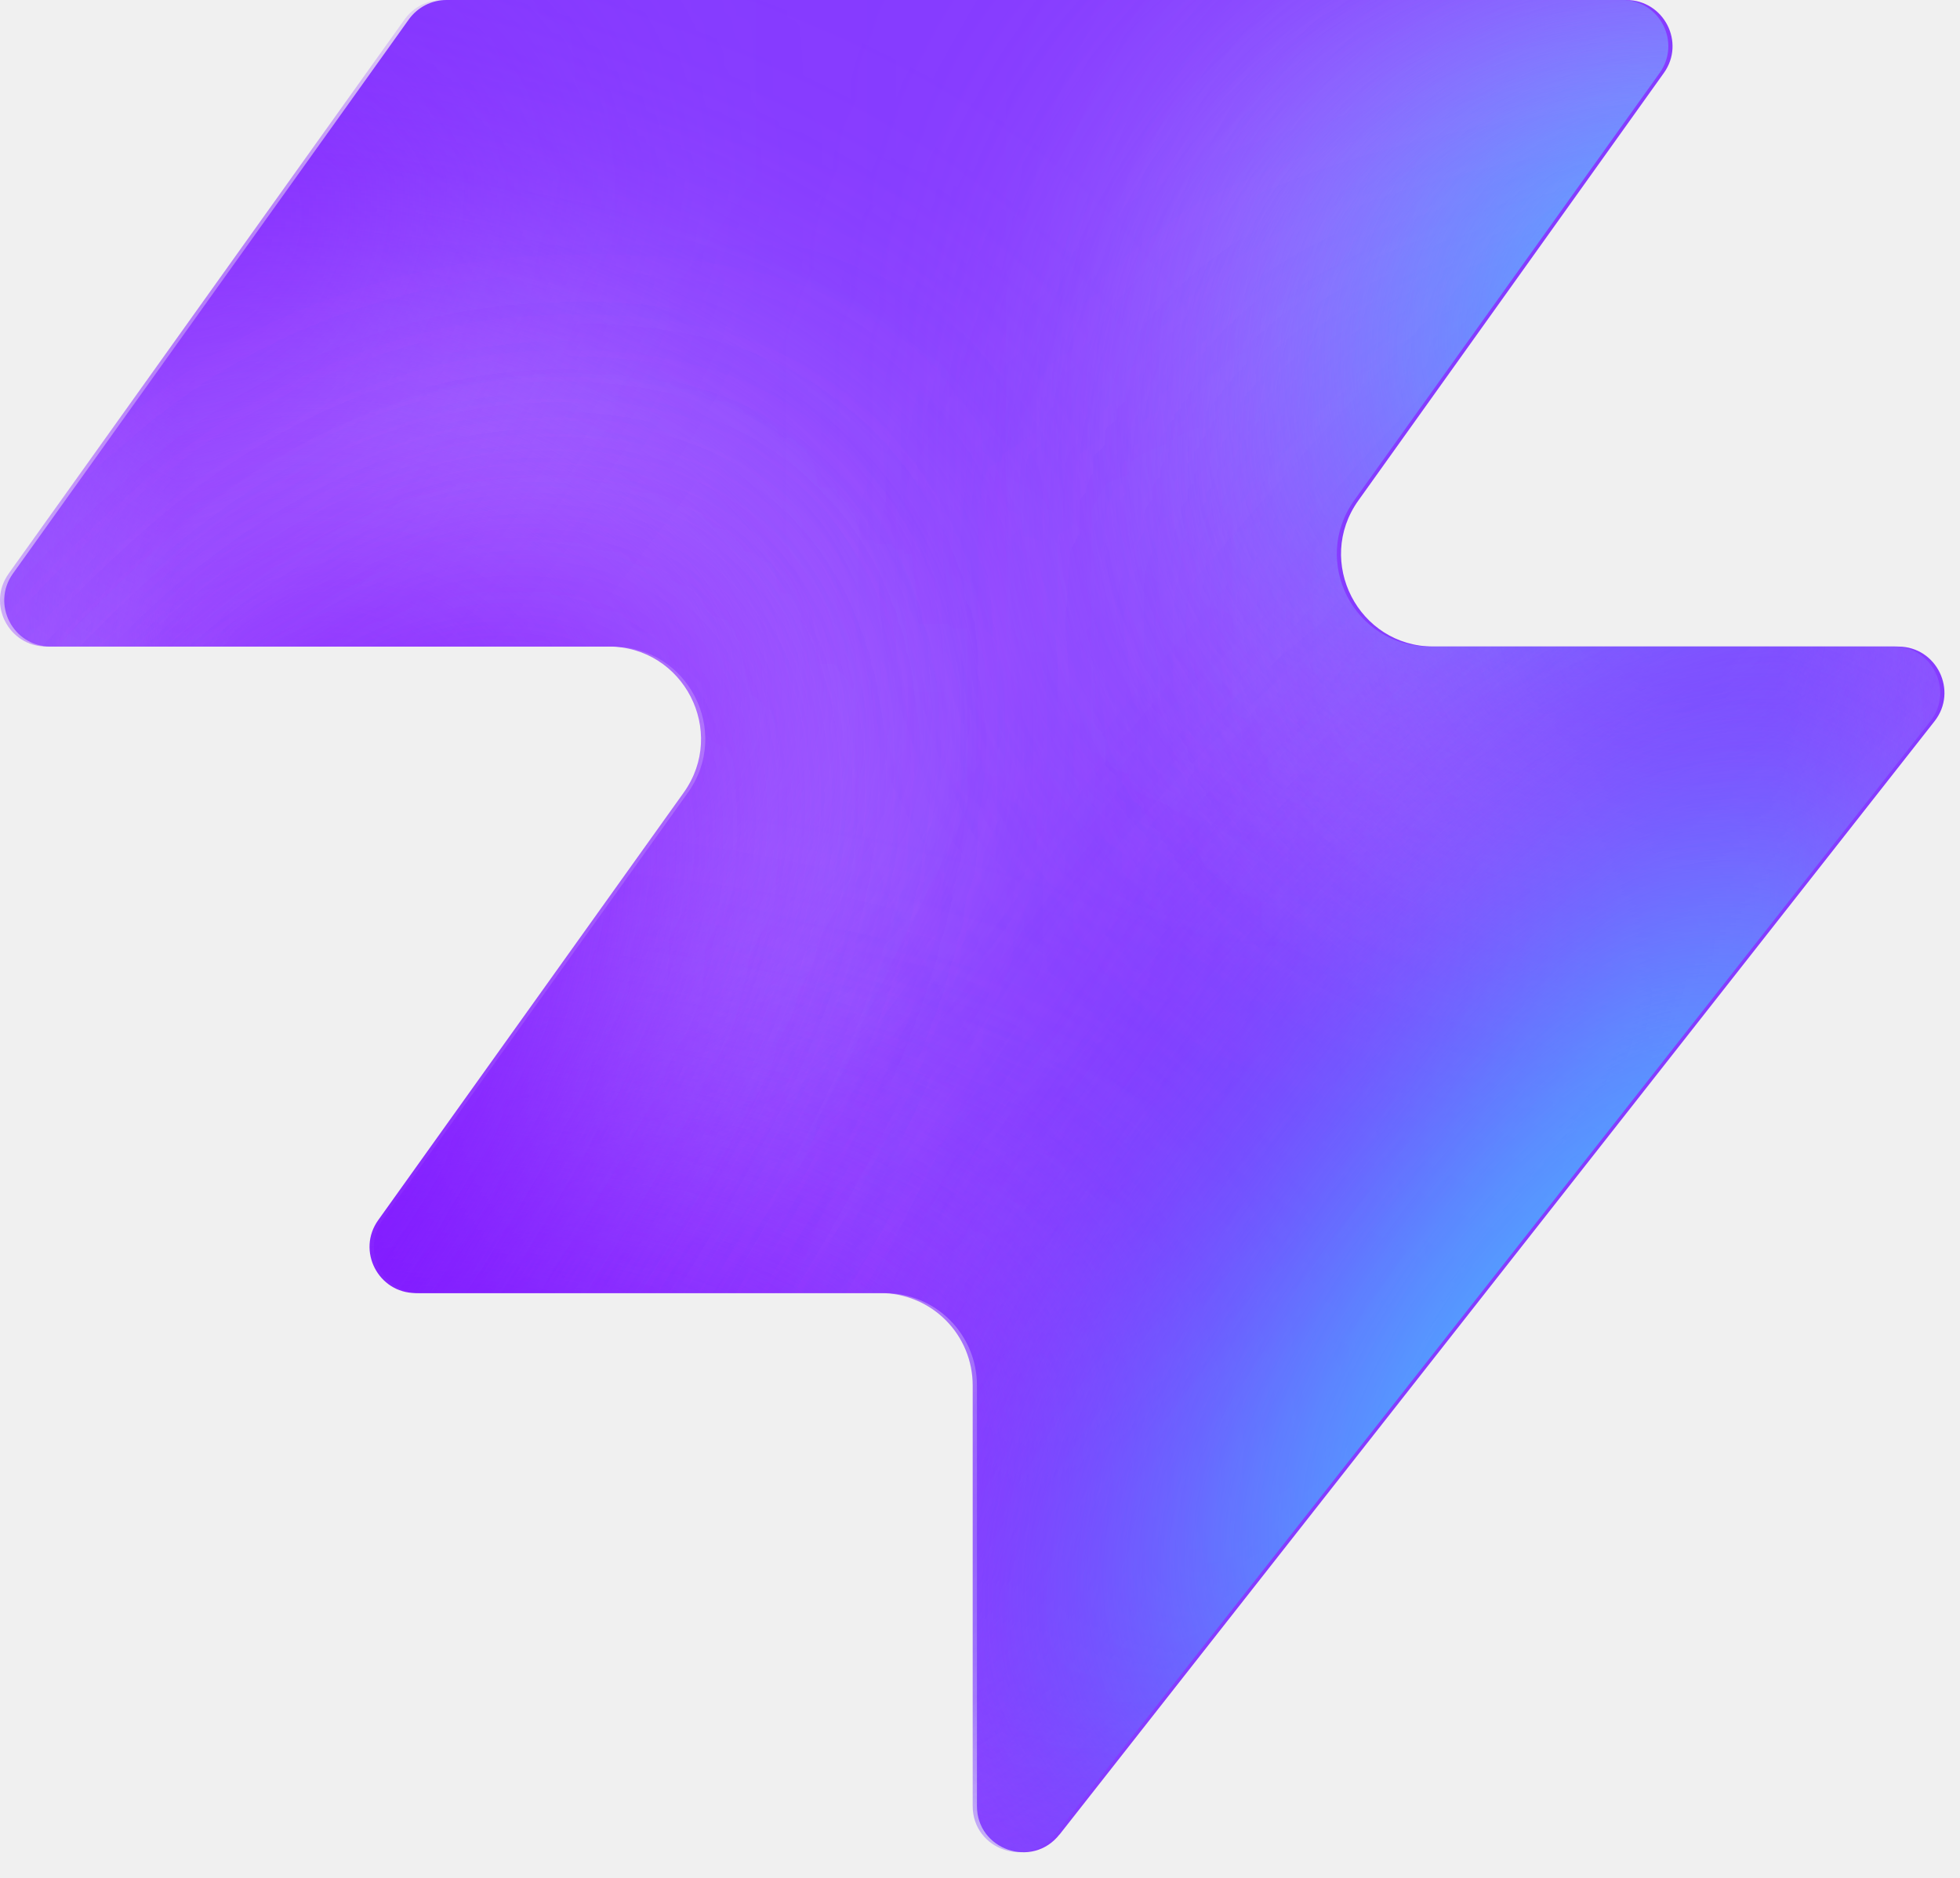
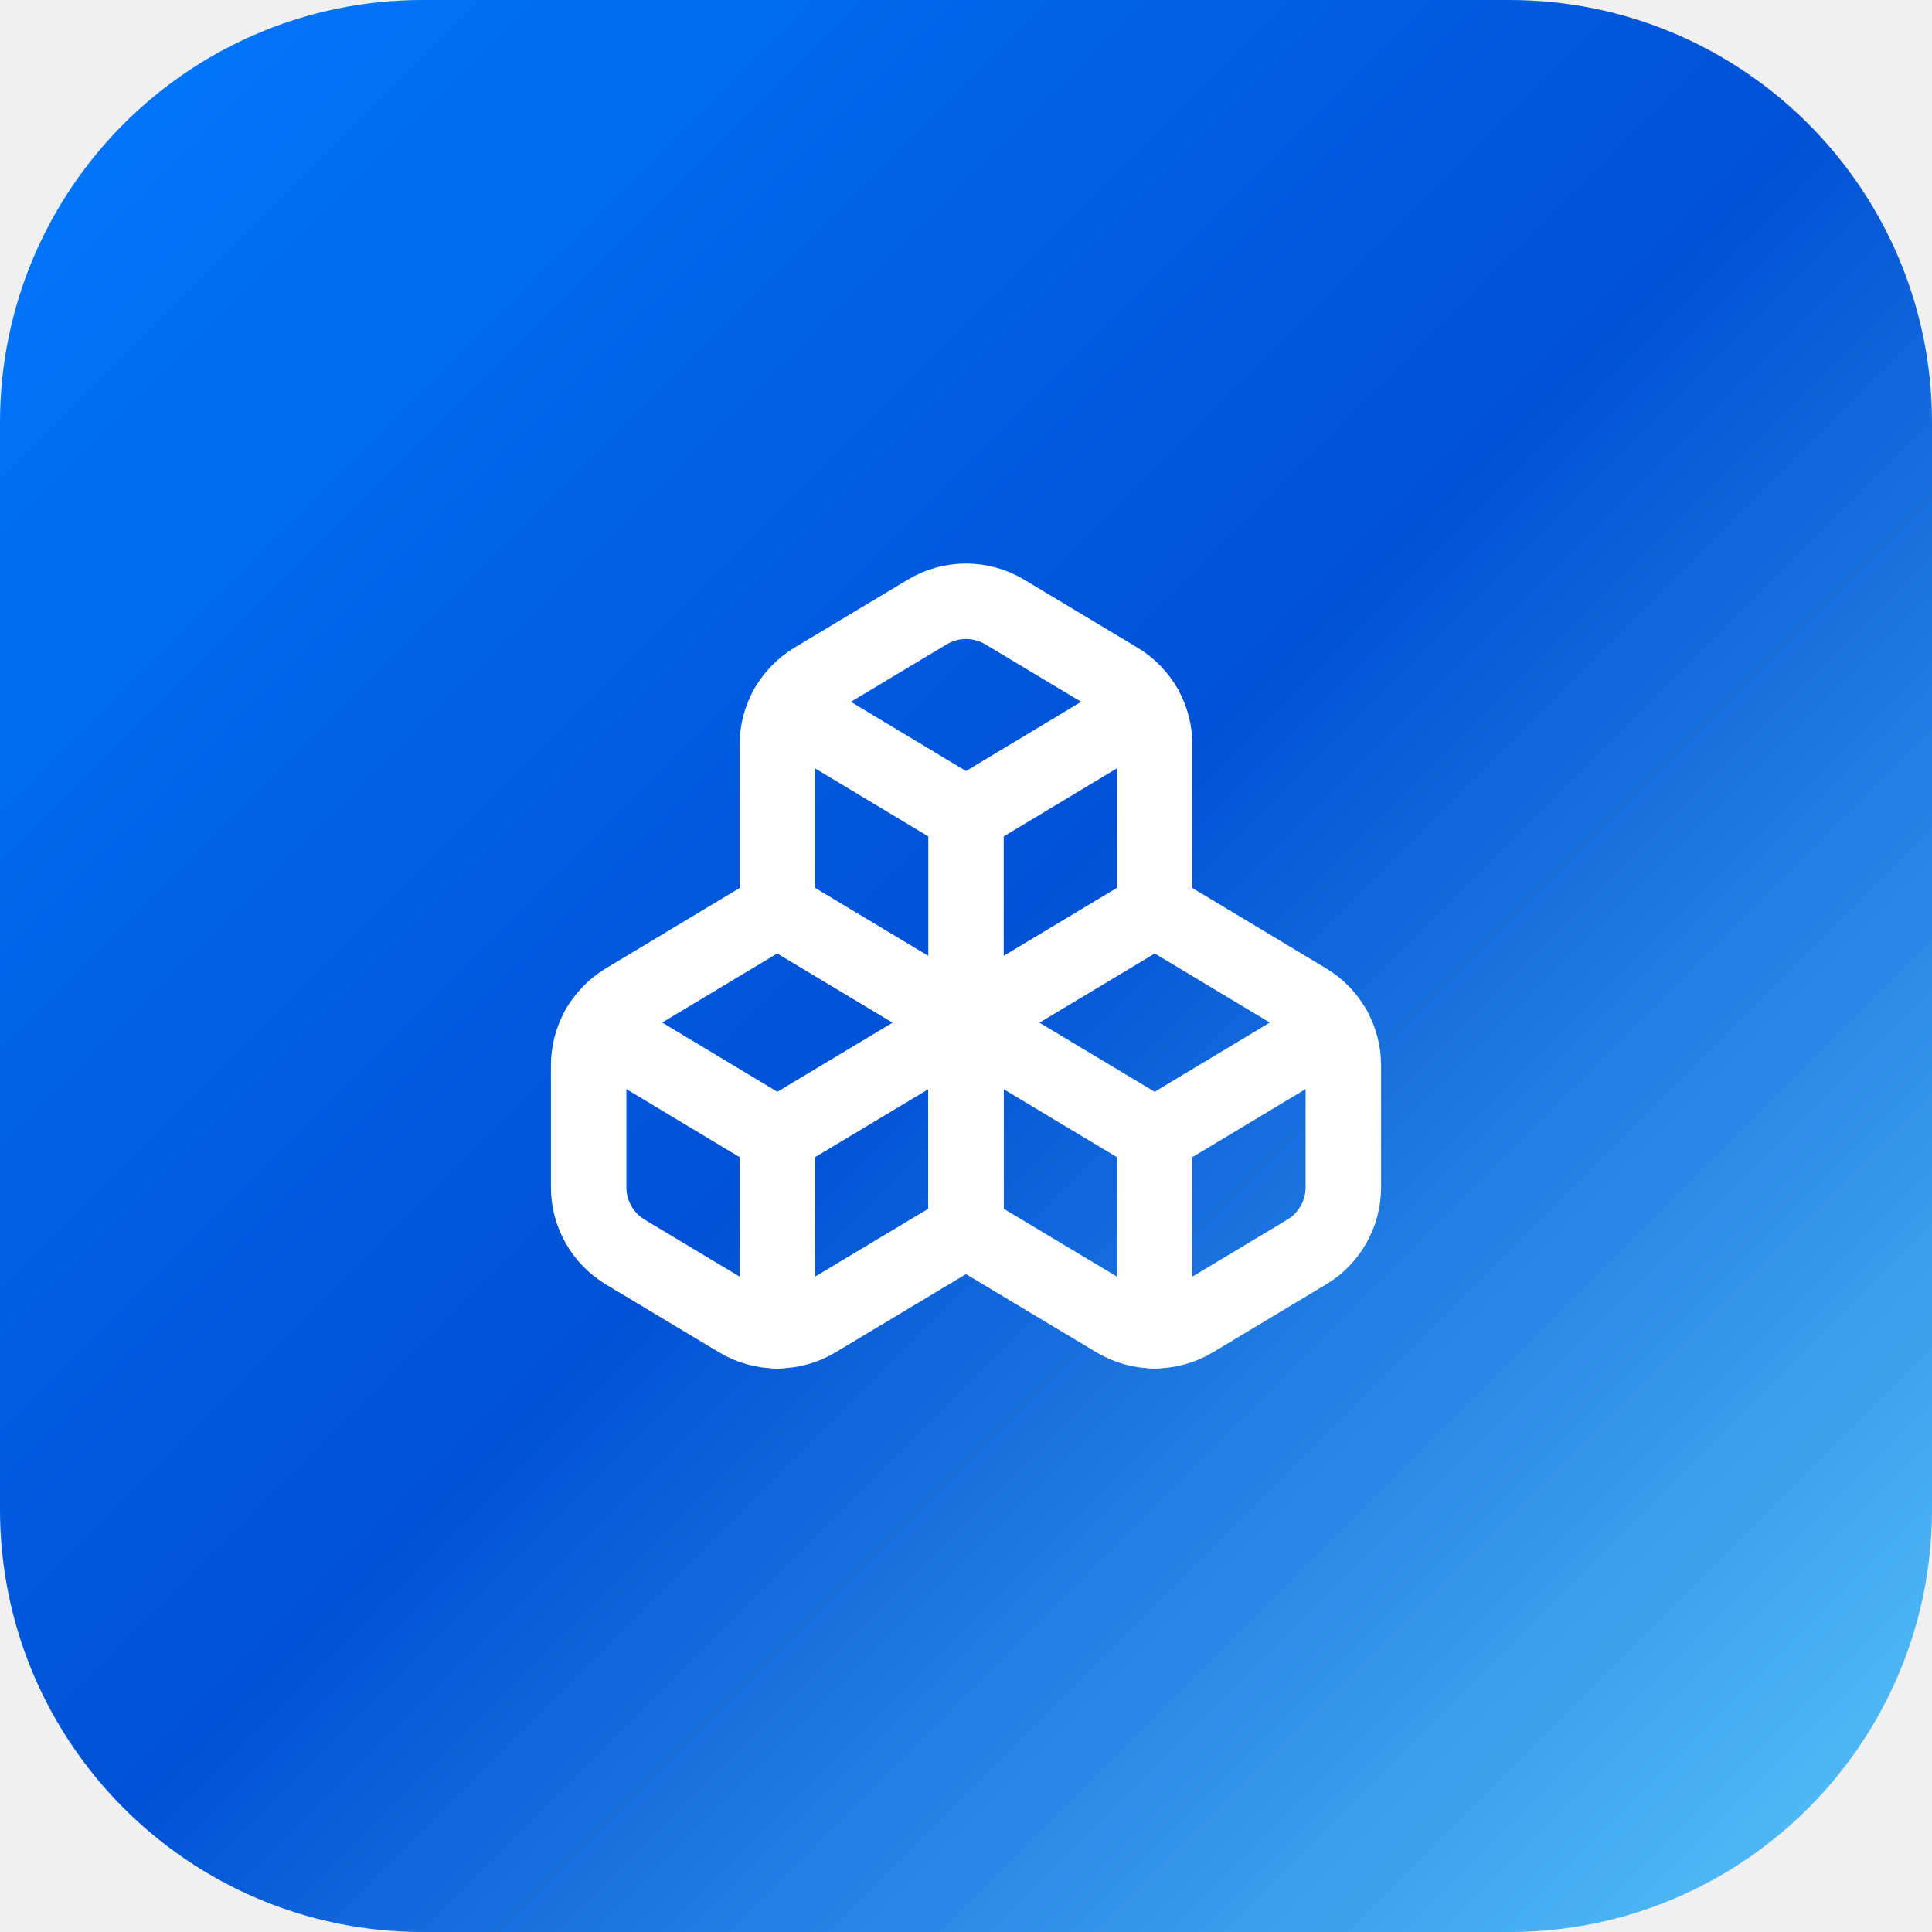
- <svg xmlns="http://www.w3.org/2000/svg" width="48" height="46" fill="none" viewBox="0 0 48 46">
-   <path fill="#863bff" d="M25.946 44.938c-.664.845-2.021.375-2.021-.698V33.937a2.26 2.26 0 0 0-2.262-2.262H10.287c-.92 0-1.456-1.04-.92-1.788l7.48-10.471c1.07-1.497 0-3.578-1.842-3.578H1.237c-.92 0-1.456-1.04-.92-1.788L10.013.474c.214-.297.556-.474.92-.474h28.894c.92 0 1.456 1.04.92 1.788l-7.48 10.471c-1.07 1.498 0 3.579 1.842 3.579h11.377c.943 0 1.473 1.088.89 1.83L25.947 44.94z" style="fill:#863bff;fill:color(display-p3 .525 .23 1);fill-opacity:1" />
-   <mask id="a" width="48" height="46" x="0" y="0" maskUnits="userSpaceOnUse" style="mask-type:alpha">
-     <path fill="#000" d="M25.842 44.938c-.664.844-2.021.375-2.021-.698V33.937a2.26 2.26 0 0 0-2.262-2.262H10.183c-.92 0-1.456-1.04-.92-1.788l7.48-10.471c1.07-1.498 0-3.579-1.842-3.579H1.133c-.92 0-1.456-1.04-.92-1.787L9.91.473c.214-.297.556-.474.92-.474h28.894c.92 0 1.456 1.04.92 1.788l-7.48 10.471c-1.07 1.498 0 3.578 1.842 3.578h11.377c.943 0 1.473 1.088.89 1.832L25.843 44.94z" style="fill:#000;fill-opacity:1" />
-   </mask>
-   <g mask="url(#a)">
-     <g filter="url(#b)">
-       <ellipse cx="5.508" cy="14.704" fill="#ede6ff" rx="5.508" ry="14.704" style="fill:#ede6ff;fill:color(display-p3 .927 .903 1);fill-opacity:1" transform="matrix(.00324 1 1 -.00324 -4.47 31.516)" />
-     </g>
-     <g filter="url(#c)">
-       <ellipse cx="10.399" cy="29.851" fill="#ede6ff" rx="10.399" ry="29.851" style="fill:#ede6ff;fill:color(display-p3 .927 .903 1);fill-opacity:1" transform="matrix(.00324 1 1 -.00324 -39.328 7.883)" />
-     </g>
-     <g filter="url(#d)">
-       <ellipse cx="5.508" cy="30.487" fill="#7e14ff" rx="5.508" ry="30.487" style="fill:#7e14ff;fill:color(display-p3 .492 .077 1);fill-opacity:1" transform="rotate(89.814 -25.913 -14.639)scale(1 -1)" />
-     </g>
-     <g filter="url(#e)">
-       <ellipse cx="5.508" cy="30.599" fill="#7e14ff" rx="5.508" ry="30.599" style="fill:#7e14ff;fill:color(display-p3 .492 .077 1);fill-opacity:1" transform="rotate(89.814 -32.644 -3.334)scale(1 -1)" />
-     </g>
-     <g filter="url(#f)">
-       <ellipse cx="5.508" cy="30.599" fill="#7e14ff" rx="5.508" ry="30.599" style="fill:#7e14ff;fill:color(display-p3 .492 .077 1);fill-opacity:1" transform="matrix(.00324 1 1 -.00324 -34.34 30.47)" />
-     </g>
-     <g filter="url(#g)">
-       <ellipse cx="14.072" cy="22.078" fill="#ede6ff" rx="14.072" ry="22.078" style="fill:#ede6ff;fill:color(display-p3 .927 .903 1);fill-opacity:1" transform="rotate(93.35 24.506 48.493)scale(-1 1)" />
-     </g>
-     <g filter="url(#h)">
-       <ellipse cx="3.47" cy="21.501" fill="#7e14ff" rx="3.47" ry="21.501" style="fill:#7e14ff;fill:color(display-p3 .492 .077 1);fill-opacity:1" transform="rotate(89.009 28.708 47.59)scale(-1 1)" />
-     </g>
-     <g filter="url(#i)">
-       <ellipse cx="3.47" cy="21.501" fill="#7e14ff" rx="3.47" ry="21.501" style="fill:#7e14ff;fill:color(display-p3 .492 .077 1);fill-opacity:1" transform="rotate(89.009 28.708 47.59)scale(-1 1)" />
-     </g>
-     <g filter="url(#j)">
-       <ellipse cx=".387" cy="8.972" fill="#7e14ff" rx="4.407" ry="29.108" style="fill:#7e14ff;fill:color(display-p3 .492 .077 1);fill-opacity:1" transform="rotate(39.51 .387 8.972)" />
-     </g>
-     <g filter="url(#k)">
-       <ellipse cx="47.523" cy="-6.092" fill="#7e14ff" rx="4.407" ry="29.108" style="fill:#7e14ff;fill:color(display-p3 .492 .077 1);fill-opacity:1" transform="rotate(37.892 47.523 -6.092)" />
-     </g>
-     <g filter="url(#l)">
-       <ellipse cx="41.412" cy="6.333" fill="#47bfff" rx="5.971" ry="9.665" style="fill:#47bfff;fill:color(display-p3 .28 .748 1);fill-opacity:1" transform="rotate(37.892 41.412 6.333)" />
-     </g>
-     <g filter="url(#m)">
-       <ellipse cx="-1.879" cy="38.332" fill="#7e14ff" rx="4.407" ry="29.108" style="fill:#7e14ff;fill:color(display-p3 .492 .077 1);fill-opacity:1" transform="rotate(37.892 -1.88 38.332)" />
-     </g>
-     <g filter="url(#n)">
-       <ellipse cx="-1.879" cy="38.332" fill="#7e14ff" rx="4.407" ry="29.108" style="fill:#7e14ff;fill:color(display-p3 .492 .077 1);fill-opacity:1" transform="rotate(37.892 -1.88 38.332)" />
-     </g>
-     <g filter="url(#o)">
-       <ellipse cx="35.651" cy="29.907" fill="#7e14ff" rx="4.407" ry="29.108" style="fill:#7e14ff;fill:color(display-p3 .492 .077 1);fill-opacity:1" transform="rotate(37.892 35.651 29.907)" />
-     </g>
-     <g filter="url(#p)">
-       <ellipse cx="38.418" cy="32.4" fill="#47bfff" rx="5.971" ry="15.297" style="fill:#47bfff;fill:color(display-p3 .28 .748 1);fill-opacity:1" transform="rotate(37.892 38.418 32.4)" />
-     </g>
+ <svg xmlns="http://www.w3.org/2000/svg" viewBox="0 0 64 64" width="64" height="64">
+   <defs>
+     <linearGradient id="grad" x1="0" y1="0" x2="1" y2="1">
+       <stop offset="0" stop-color="#007aff" />
+       <stop offset="0.5" stop-color="#0051d5" />
+       <stop offset="1" stop-color="#5ac8fa" />
+     </linearGradient>
+   </defs>
+   <rect width="64" height="64" rx="14" fill="url(#grad)" />
+   <g transform="translate(17 17) scale(1.25)" fill="none" stroke="#ffffff" stroke-width="2" stroke-linecap="round" stroke-linejoin="round">
+     <path d="M2.97 12.92A2 2 0 0 0 2 14.63v3.24a2 2 0 0 0 .97 1.71l3 1.8a2 2 0 0 0 2.06 0L12 19v-5.5l-5-3-4.03 2.42Z" />
+     <path d="m7 16.5-4.74-2.85" />
+     <path d="m7 16.5 5-3" />
+     <path d="M7 16.5v5.17" />
+     <path d="M12 13.5V19l3.97 2.38a2 2 0 0 0 2.06 0l3-1.8a2 2 0 0 0 .97-1.71v-3.24a2 2 0 0 0-.97-1.71L17 10.5l-5 3Z" />
+     <path d="m17 16.5-5-3" />
+     <path d="m17 16.5 4.74-2.85" />
+     <path d="M17 16.5v5.17" />
+     <path d="M7.97 4.42A2 2 0 0 0 7 6.13v4.37l5 3 5-3V6.13a2 2 0 0 0-.97-1.71l-3-1.8a2 2 0 0 0-2.06 0l-3 1.8Z" />
+     <path d="M12 8 7.26 5.15" />
+     <path d="m12 8 4.74-2.85" />
+     <path d="M12 13.5V8" />
  </g>
-   <defs>
-     <filter id="b" width="60.045" height="41.654" x="-19.77" y="16.149" color-interpolation-filters="sRGB" filterUnits="userSpaceOnUse">
-       <feFlood flood-opacity="0" result="BackgroundImageFix" />
-       <feBlend in="SourceGraphic" in2="BackgroundImageFix" result="shape" />
-       <feGaussianBlur result="effect1_foregroundBlur_2002_17158" stdDeviation="7.659" />
-     </filter>
-     <filter id="c" width="90.34" height="51.437" x="-54.613" y="-7.533" color-interpolation-filters="sRGB" filterUnits="userSpaceOnUse">
-       <feFlood flood-opacity="0" result="BackgroundImageFix" />
-       <feBlend in="SourceGraphic" in2="BackgroundImageFix" result="shape" />
-       <feGaussianBlur result="effect1_foregroundBlur_2002_17158" stdDeviation="7.659" />
-     </filter>
-     <filter id="d" width="79.355" height="29.4" x="-49.64" y="2.03" color-interpolation-filters="sRGB" filterUnits="userSpaceOnUse">
-       <feFlood flood-opacity="0" result="BackgroundImageFix" />
-       <feBlend in="SourceGraphic" in2="BackgroundImageFix" result="shape" />
-       <feGaussianBlur result="effect1_foregroundBlur_2002_17158" stdDeviation="4.596" />
-     </filter>
-     <filter id="e" width="79.579" height="29.4" x="-45.045" y="20.029" color-interpolation-filters="sRGB" filterUnits="userSpaceOnUse">
-       <feFlood flood-opacity="0" result="BackgroundImageFix" />
-       <feBlend in="SourceGraphic" in2="BackgroundImageFix" result="shape" />
-       <feGaussianBlur result="effect1_foregroundBlur_2002_17158" stdDeviation="4.596" />
-     </filter>
-     <filter id="f" width="79.579" height="29.4" x="-43.513" y="21.178" color-interpolation-filters="sRGB" filterUnits="userSpaceOnUse">
-       <feFlood flood-opacity="0" result="BackgroundImageFix" />
-       <feBlend in="SourceGraphic" in2="BackgroundImageFix" result="shape" />
-       <feGaussianBlur result="effect1_foregroundBlur_2002_17158" stdDeviation="4.596" />
-     </filter>
-     <filter id="g" width="74.749" height="58.852" x="15.756" y="-17.901" color-interpolation-filters="sRGB" filterUnits="userSpaceOnUse">
-       <feFlood flood-opacity="0" result="BackgroundImageFix" />
-       <feBlend in="SourceGraphic" in2="BackgroundImageFix" result="shape" />
-       <feGaussianBlur result="effect1_foregroundBlur_2002_17158" stdDeviation="7.659" />
-     </filter>
-     <filter id="h" width="61.377" height="25.362" x="23.548" y="2.284" color-interpolation-filters="sRGB" filterUnits="userSpaceOnUse">
-       <feFlood flood-opacity="0" result="BackgroundImageFix" />
-       <feBlend in="SourceGraphic" in2="BackgroundImageFix" result="shape" />
-       <feGaussianBlur result="effect1_foregroundBlur_2002_17158" stdDeviation="4.596" />
-     </filter>
-     <filter id="i" width="61.377" height="25.362" x="23.548" y="2.284" color-interpolation-filters="sRGB" filterUnits="userSpaceOnUse">
-       <feFlood flood-opacity="0" result="BackgroundImageFix" />
-       <feBlend in="SourceGraphic" in2="BackgroundImageFix" result="shape" />
-       <feGaussianBlur result="effect1_foregroundBlur_2002_17158" stdDeviation="4.596" />
-     </filter>
-     <filter id="j" width="56.045" height="63.649" x="-27.636" y="-22.853" color-interpolation-filters="sRGB" filterUnits="userSpaceOnUse">
-       <feFlood flood-opacity="0" result="BackgroundImageFix" />
-       <feBlend in="SourceGraphic" in2="BackgroundImageFix" result="shape" />
-       <feGaussianBlur result="effect1_foregroundBlur_2002_17158" stdDeviation="4.596" />
-     </filter>
-     <filter id="k" width="54.814" height="64.646" x="20.116" y="-38.415" color-interpolation-filters="sRGB" filterUnits="userSpaceOnUse">
-       <feFlood flood-opacity="0" result="BackgroundImageFix" />
-       <feBlend in="SourceGraphic" in2="BackgroundImageFix" result="shape" />
-       <feGaussianBlur result="effect1_foregroundBlur_2002_17158" stdDeviation="4.596" />
-     </filter>
-     <filter id="l" width="33.541" height="35.313" x="24.641" y="-11.323" color-interpolation-filters="sRGB" filterUnits="userSpaceOnUse">
-       <feFlood flood-opacity="0" result="BackgroundImageFix" />
-       <feBlend in="SourceGraphic" in2="BackgroundImageFix" result="shape" />
-       <feGaussianBlur result="effect1_foregroundBlur_2002_17158" stdDeviation="4.596" />
-     </filter>
-     <filter id="m" width="54.814" height="64.646" x="-29.286" y="6.009" color-interpolation-filters="sRGB" filterUnits="userSpaceOnUse">
-       <feFlood flood-opacity="0" result="BackgroundImageFix" />
-       <feBlend in="SourceGraphic" in2="BackgroundImageFix" result="shape" />
-       <feGaussianBlur result="effect1_foregroundBlur_2002_17158" stdDeviation="4.596" />
-     </filter>
-     <filter id="n" width="54.814" height="64.646" x="-29.286" y="6.009" color-interpolation-filters="sRGB" filterUnits="userSpaceOnUse">
-       <feFlood flood-opacity="0" result="BackgroundImageFix" />
-       <feBlend in="SourceGraphic" in2="BackgroundImageFix" result="shape" />
-       <feGaussianBlur result="effect1_foregroundBlur_2002_17158" stdDeviation="4.596" />
-     </filter>
-     <filter id="o" width="54.814" height="64.646" x="8.244" y="-2.416" color-interpolation-filters="sRGB" filterUnits="userSpaceOnUse">
-       <feFlood flood-opacity="0" result="BackgroundImageFix" />
-       <feBlend in="SourceGraphic" in2="BackgroundImageFix" result="shape" />
-       <feGaussianBlur result="effect1_foregroundBlur_2002_17158" stdDeviation="4.596" />
-     </filter>
-     <filter id="p" width="39.409" height="43.623" x="18.713" y="10.588" color-interpolation-filters="sRGB" filterUnits="userSpaceOnUse">
-       <feFlood flood-opacity="0" result="BackgroundImageFix" />
-       <feBlend in="SourceGraphic" in2="BackgroundImageFix" result="shape" />
-       <feGaussianBlur result="effect1_foregroundBlur_2002_17158" stdDeviation="4.596" />
-     </filter>
-   </defs>
</svg>
